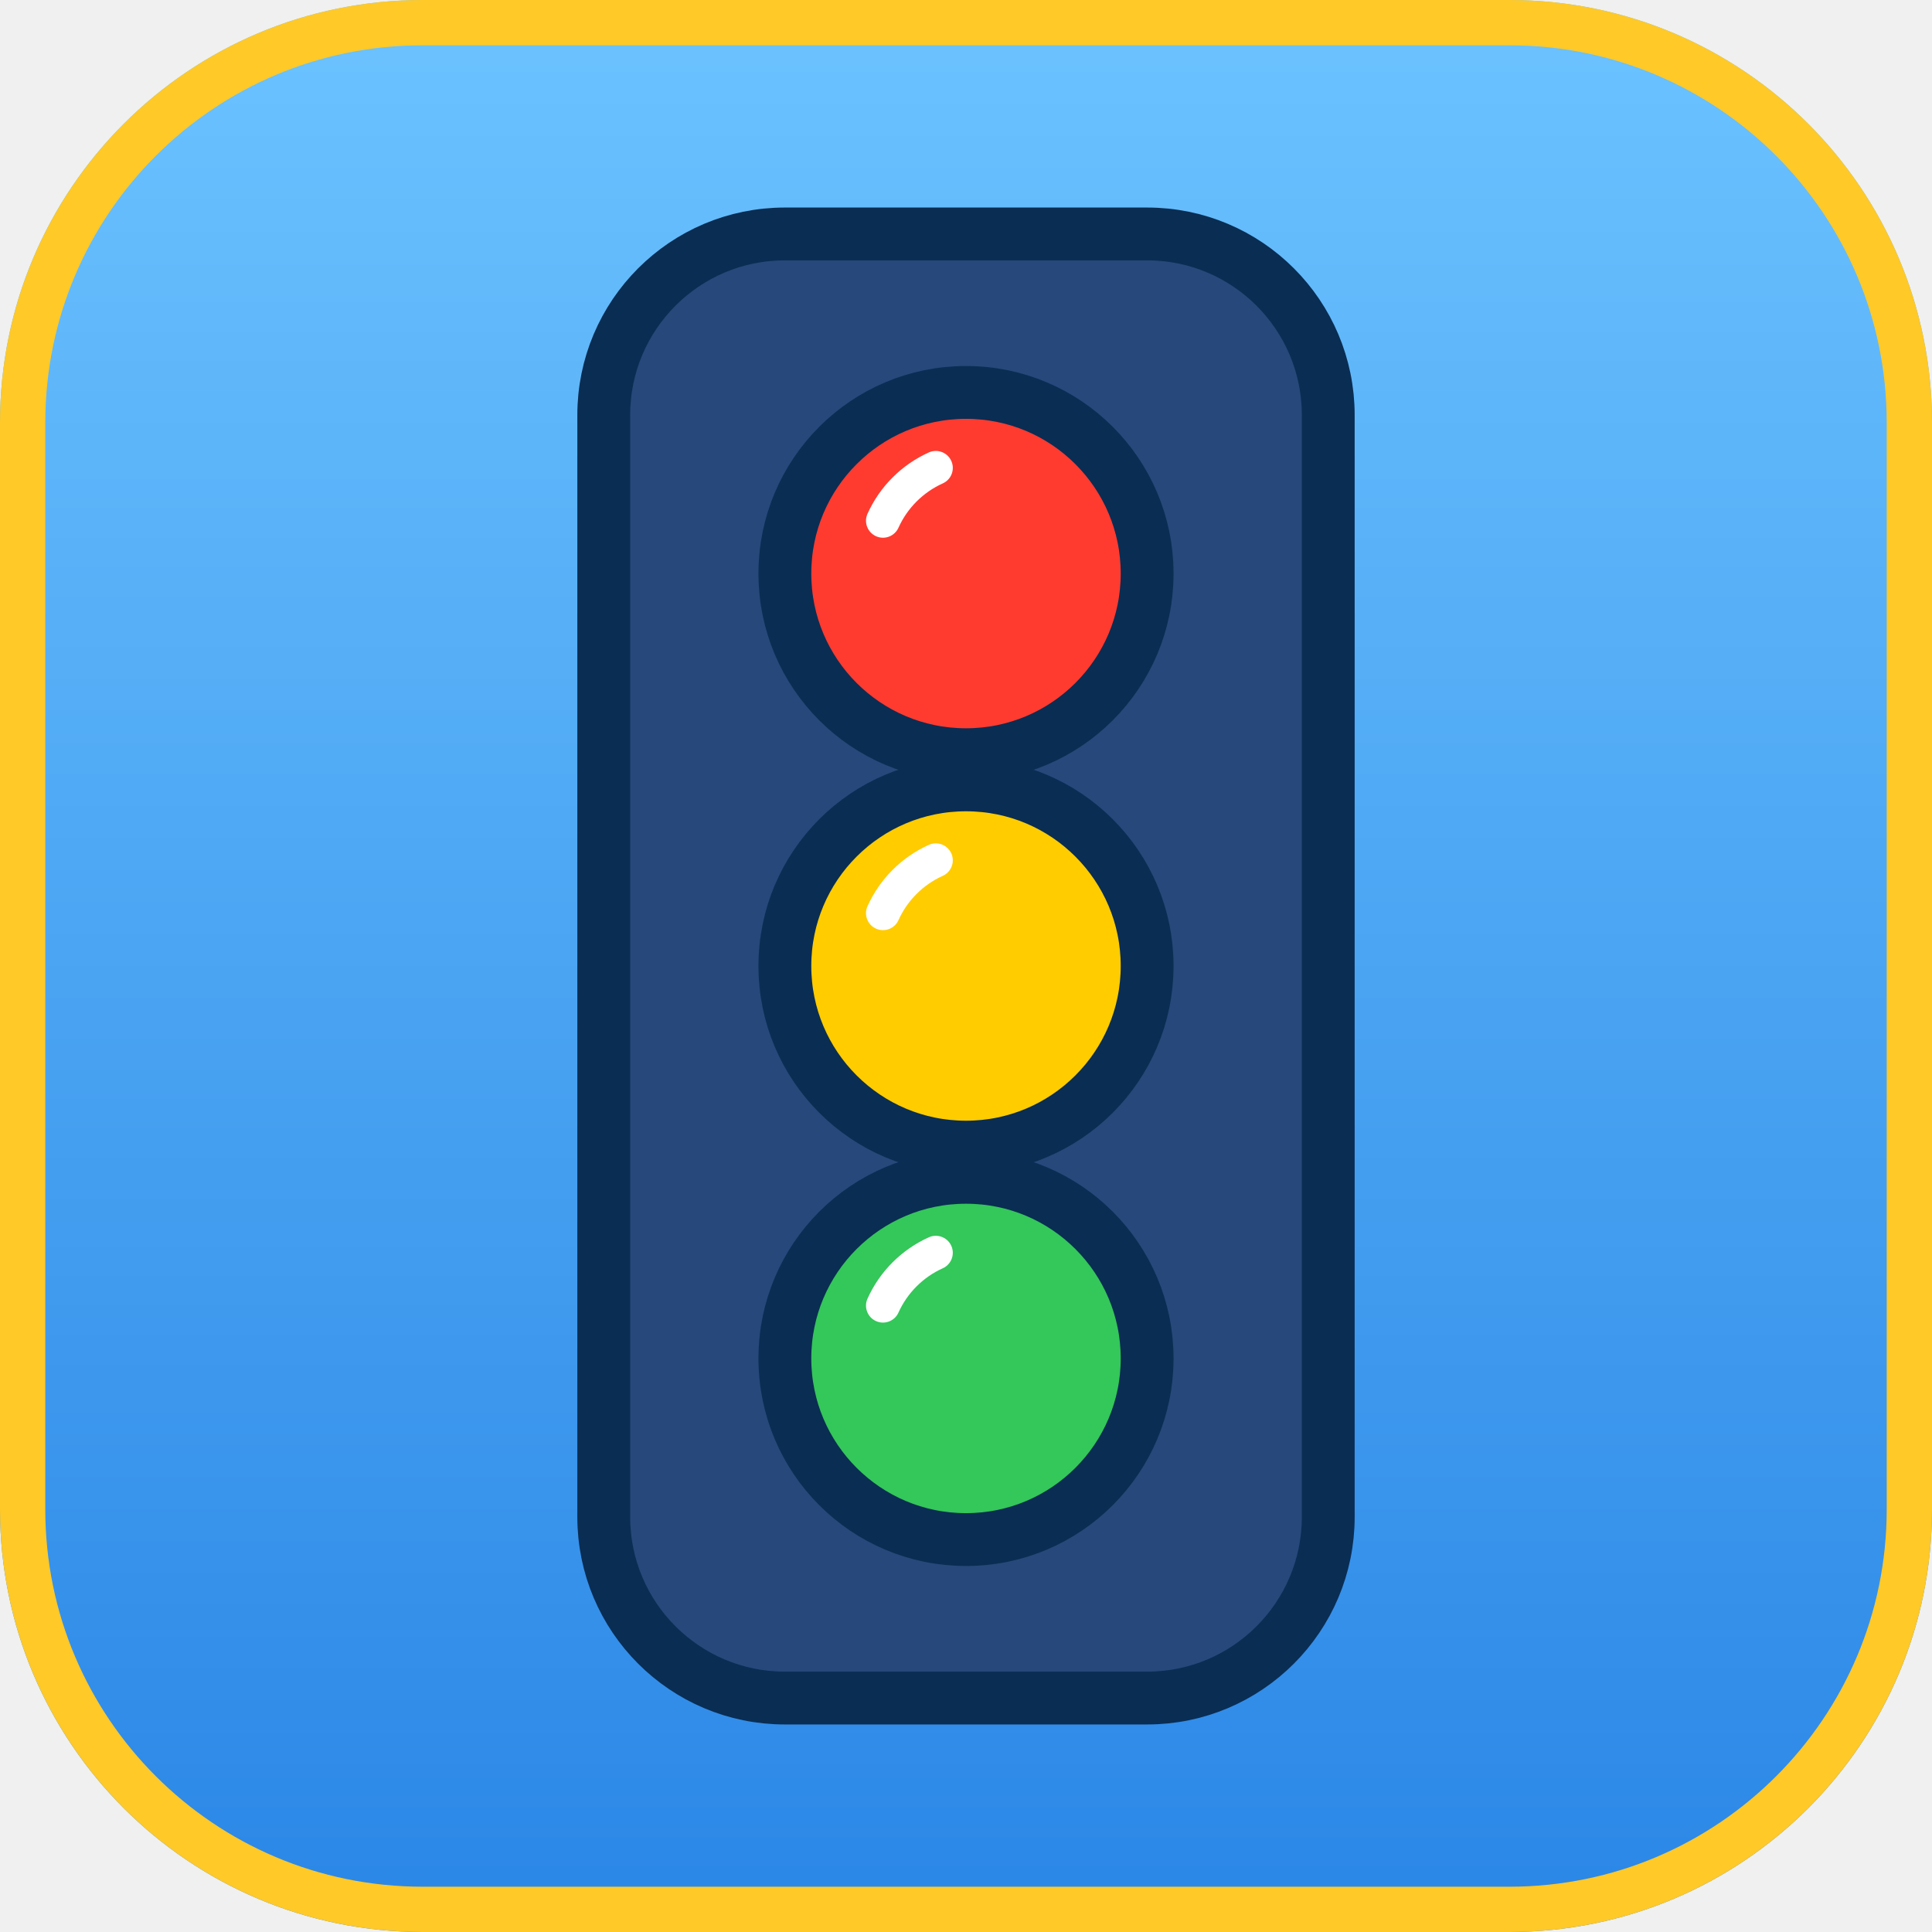
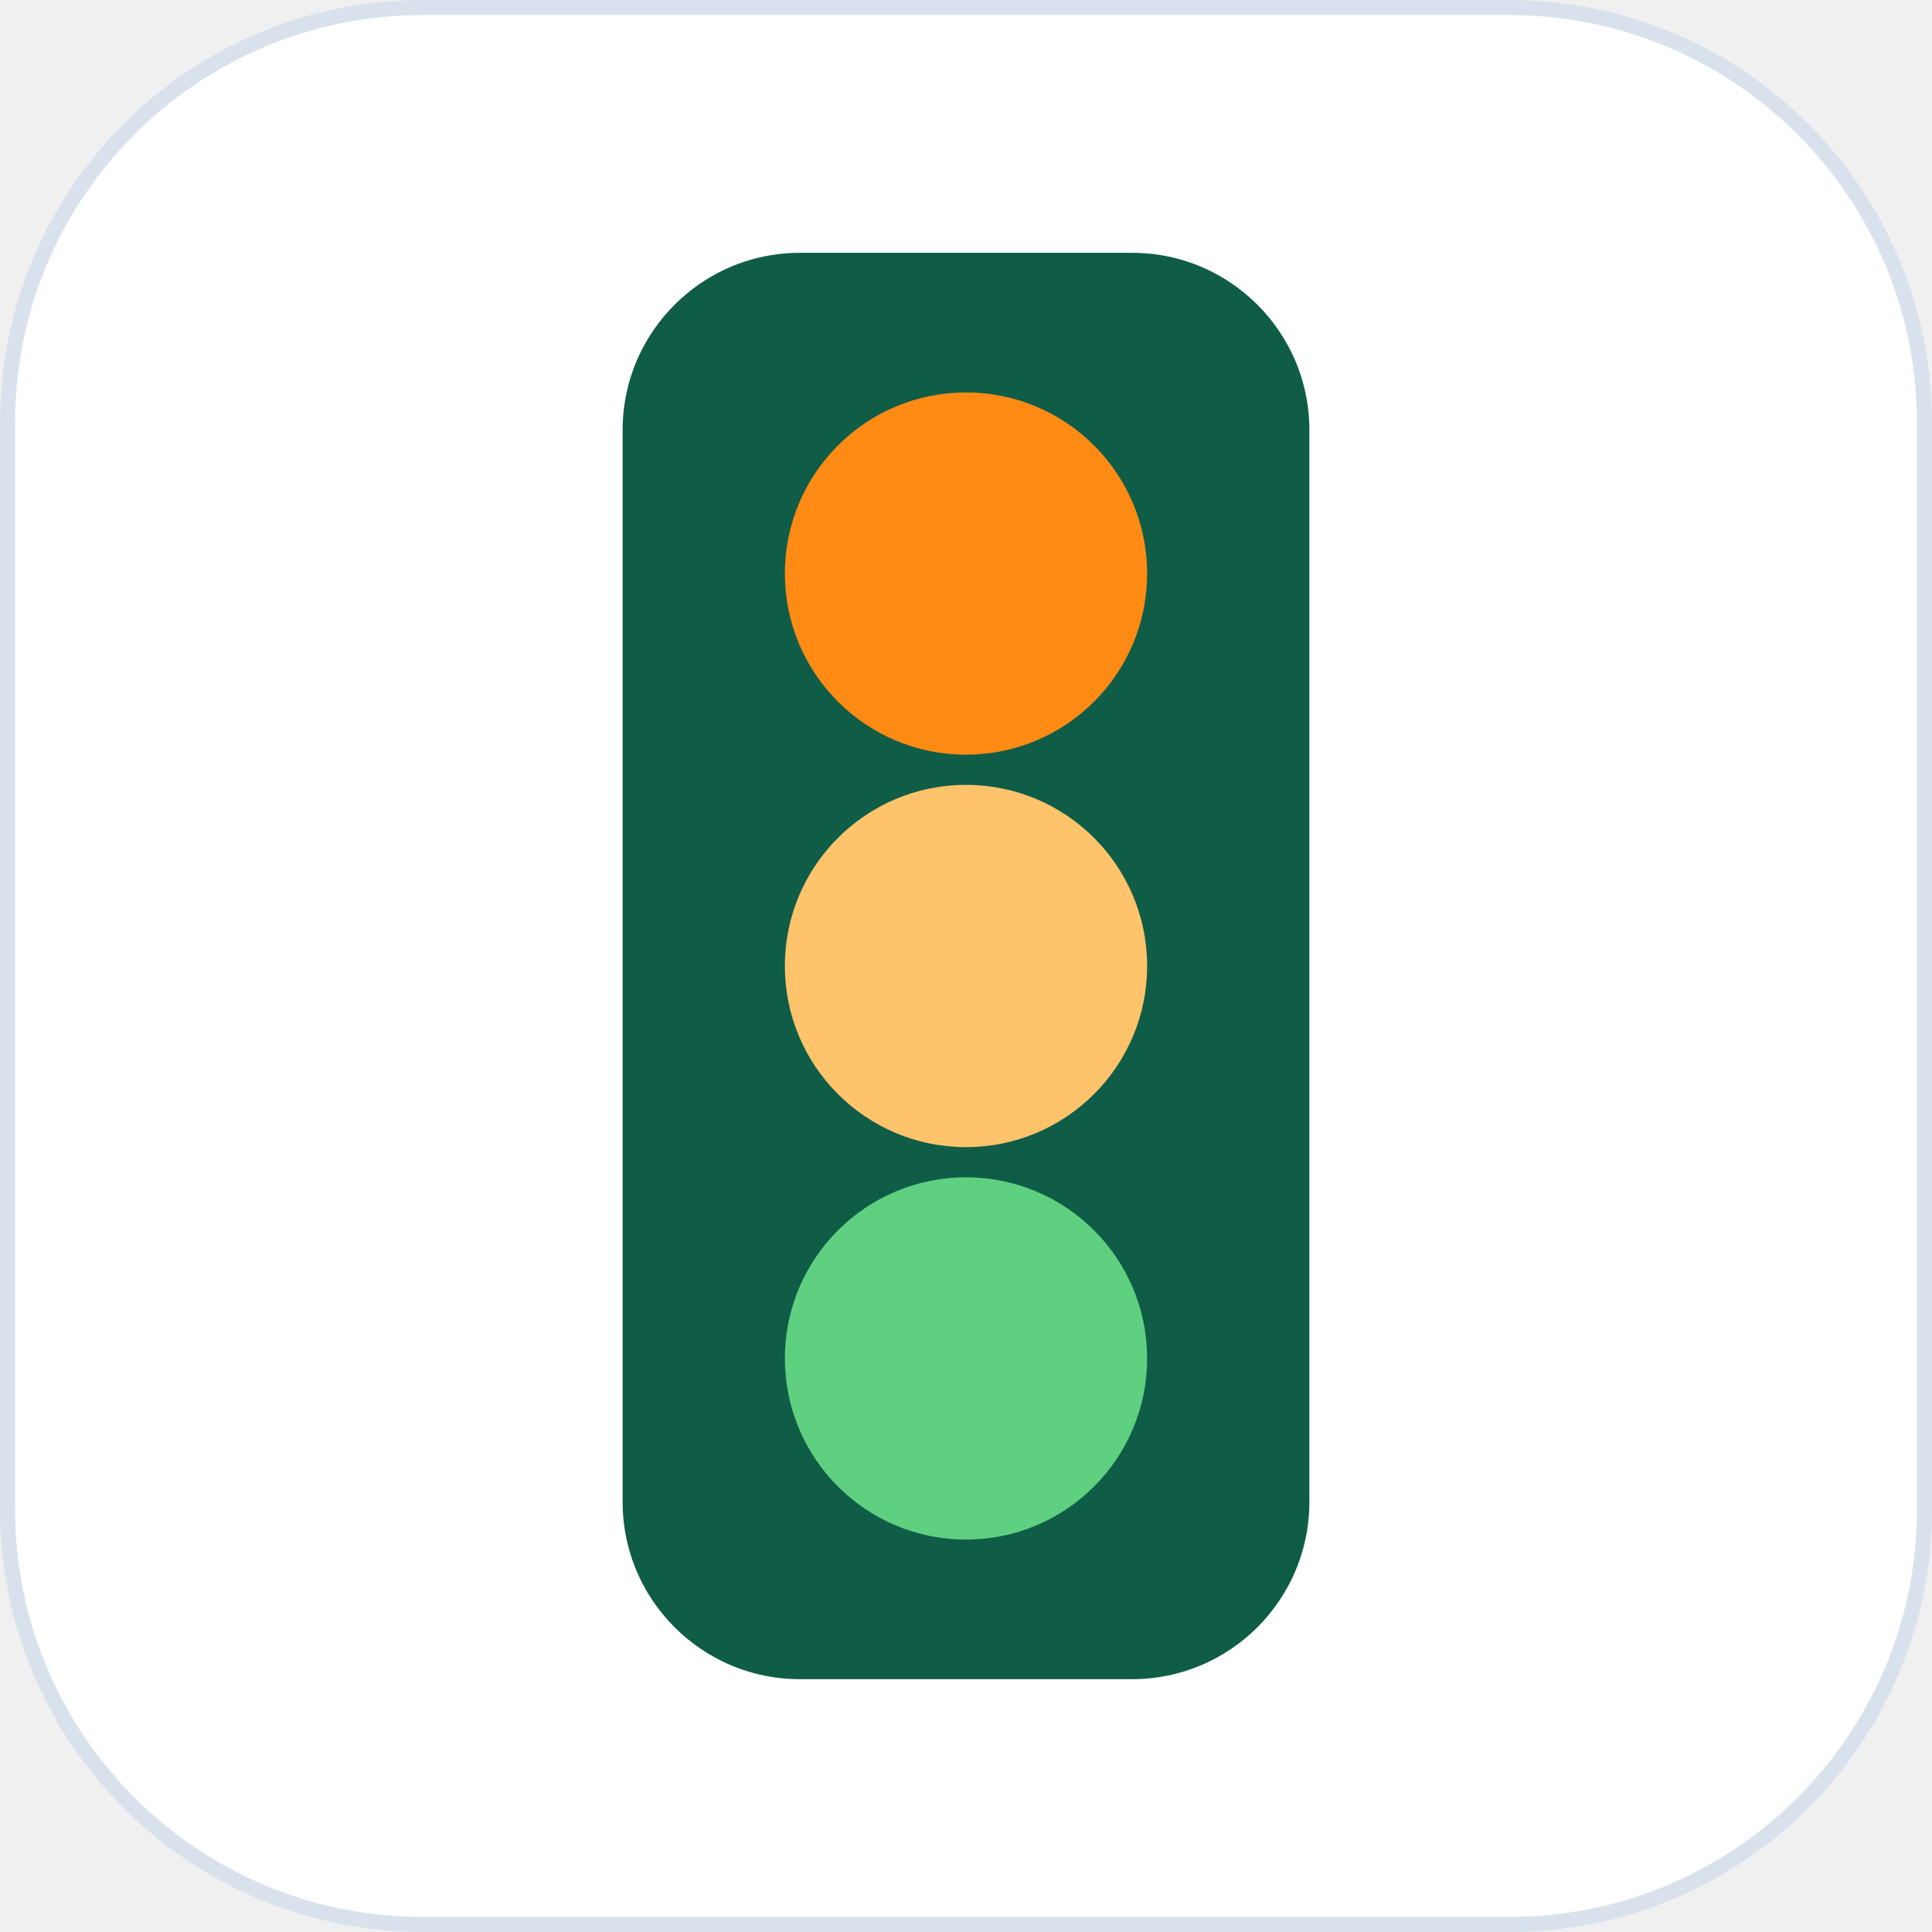
<svg xmlns="http://www.w3.org/2000/svg" viewBox="0 0 512 512" role="img" aria-label="Lautstärkeampel">
  <defs>
-     <linearGradient id="g" x1="0" y1="0" x2="0" y2="1">
-       <stop offset="0" stop-color="#6cc3ff" />
-       <stop offset="1" stop-color="#2a86e6" />
-     </linearGradient>
+     <clipPath id="c">
+       <rect width="512" height="512" rx="112" />
+     </clipPath>
  </defs>
-   <rect width="512" height="512" rx="112" fill="url(#g)" />
-   <g stroke="#0a2d53" stroke-width="14" stroke-linejoin="round" stroke-linecap="round">
-     <rect x="160" y="62" width="192" height="388" rx="48" fill="#26487a" />
-     <circle cx="256" cy="152" r="48" fill="#ff3b30" />
-     <circle cx="256" cy="256" r="48" fill="#ffcc00" />
-     <circle cx="256" cy="360" r="48" fill="#34c759" />
-     <g stroke="#fff" stroke-width="9" fill="none">
-       <path d="M234 138a28 28 0 0 1 14-14M234 242a28 28 0 0 1 14-14M234 346a28 28 0 0 1 14-14" />
-     </g>
+   <rect x="2" y="2" width="508" height="508" rx="110" fill="#ffffff" stroke="#d9e2ec" stroke-width="4" />
+   <g clip-path="url(#c)">
+     <rect x="160" y="62" width="192" height="388" rx="52" fill="#0f5c47" stroke="#ffffff" stroke-width="10" stroke-linejoin="round" />
+     <circle cx="256" cy="152" r="48" fill="#ff8a14" stroke-linejoin="round" />
+     <circle cx="256" cy="256" r="48" fill="#ffc46b" stroke-linejoin="round" />
+     <circle cx="256" cy="360" r="48" fill="#5fcf80" stroke-linejoin="round" />
  </g>
-   <rect x="6" y="6" width="500" height="500" rx="106" fill="none" stroke="#ffc928" stroke-width="12" />
</svg>
